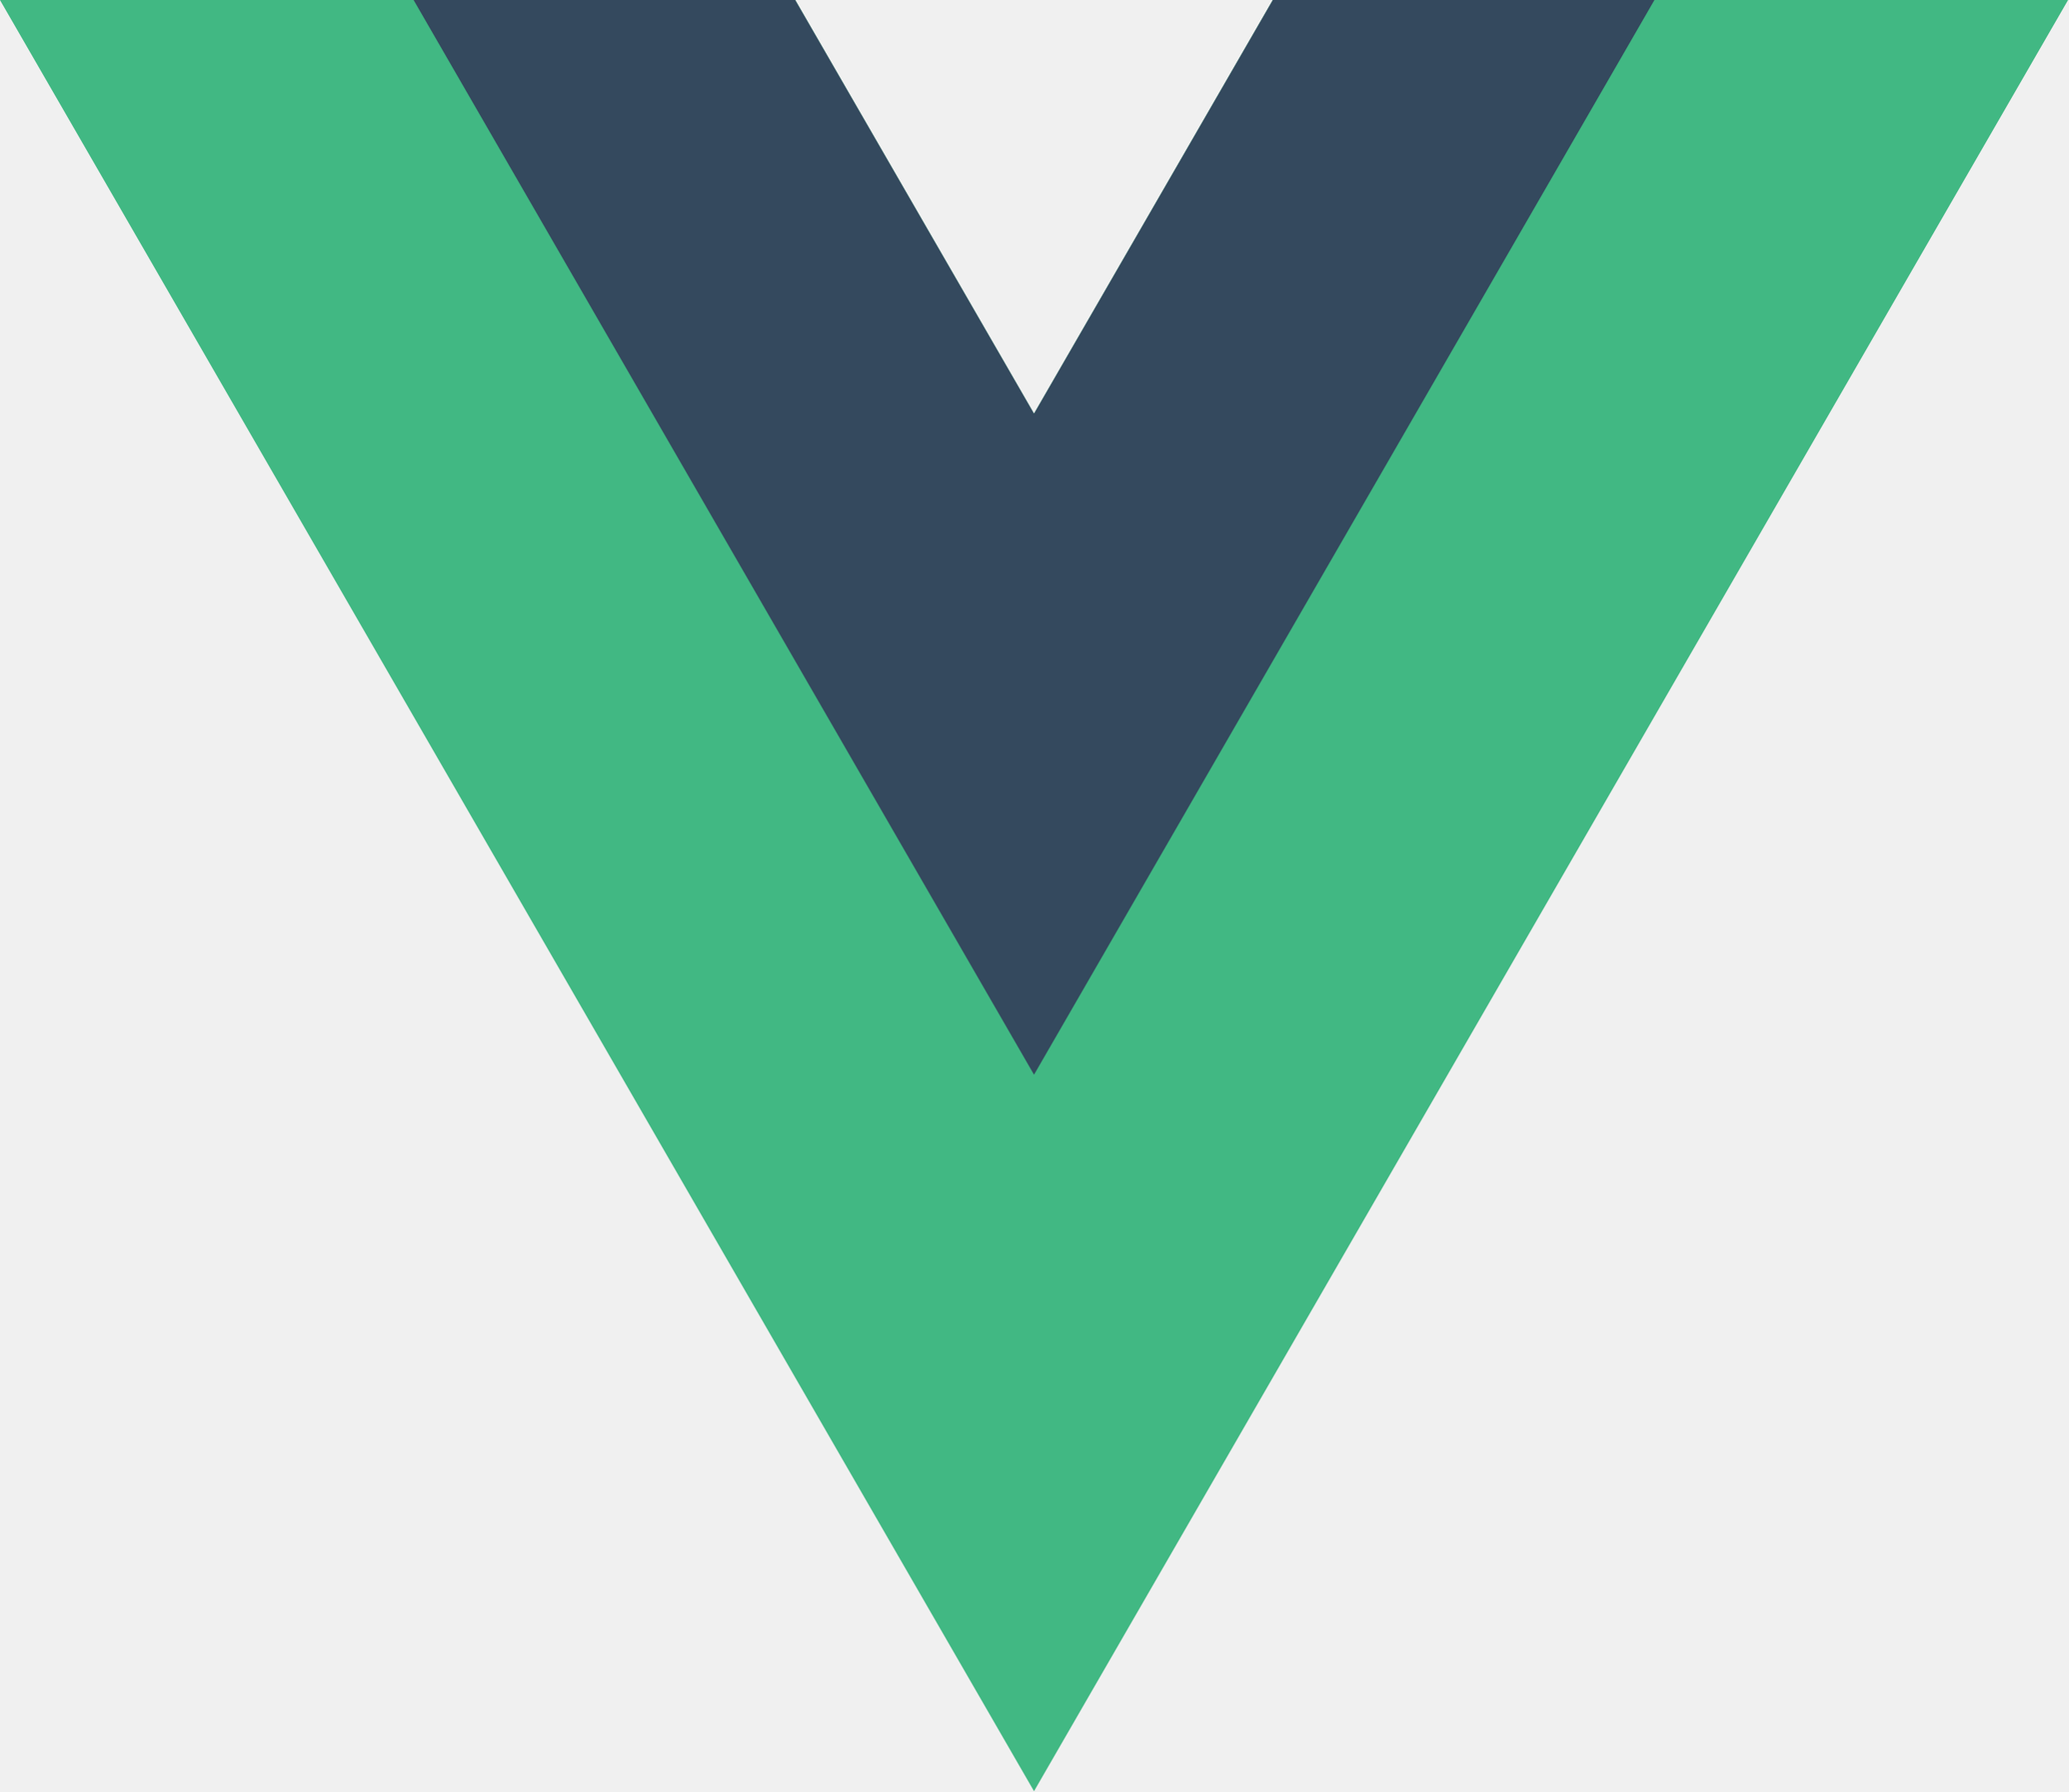
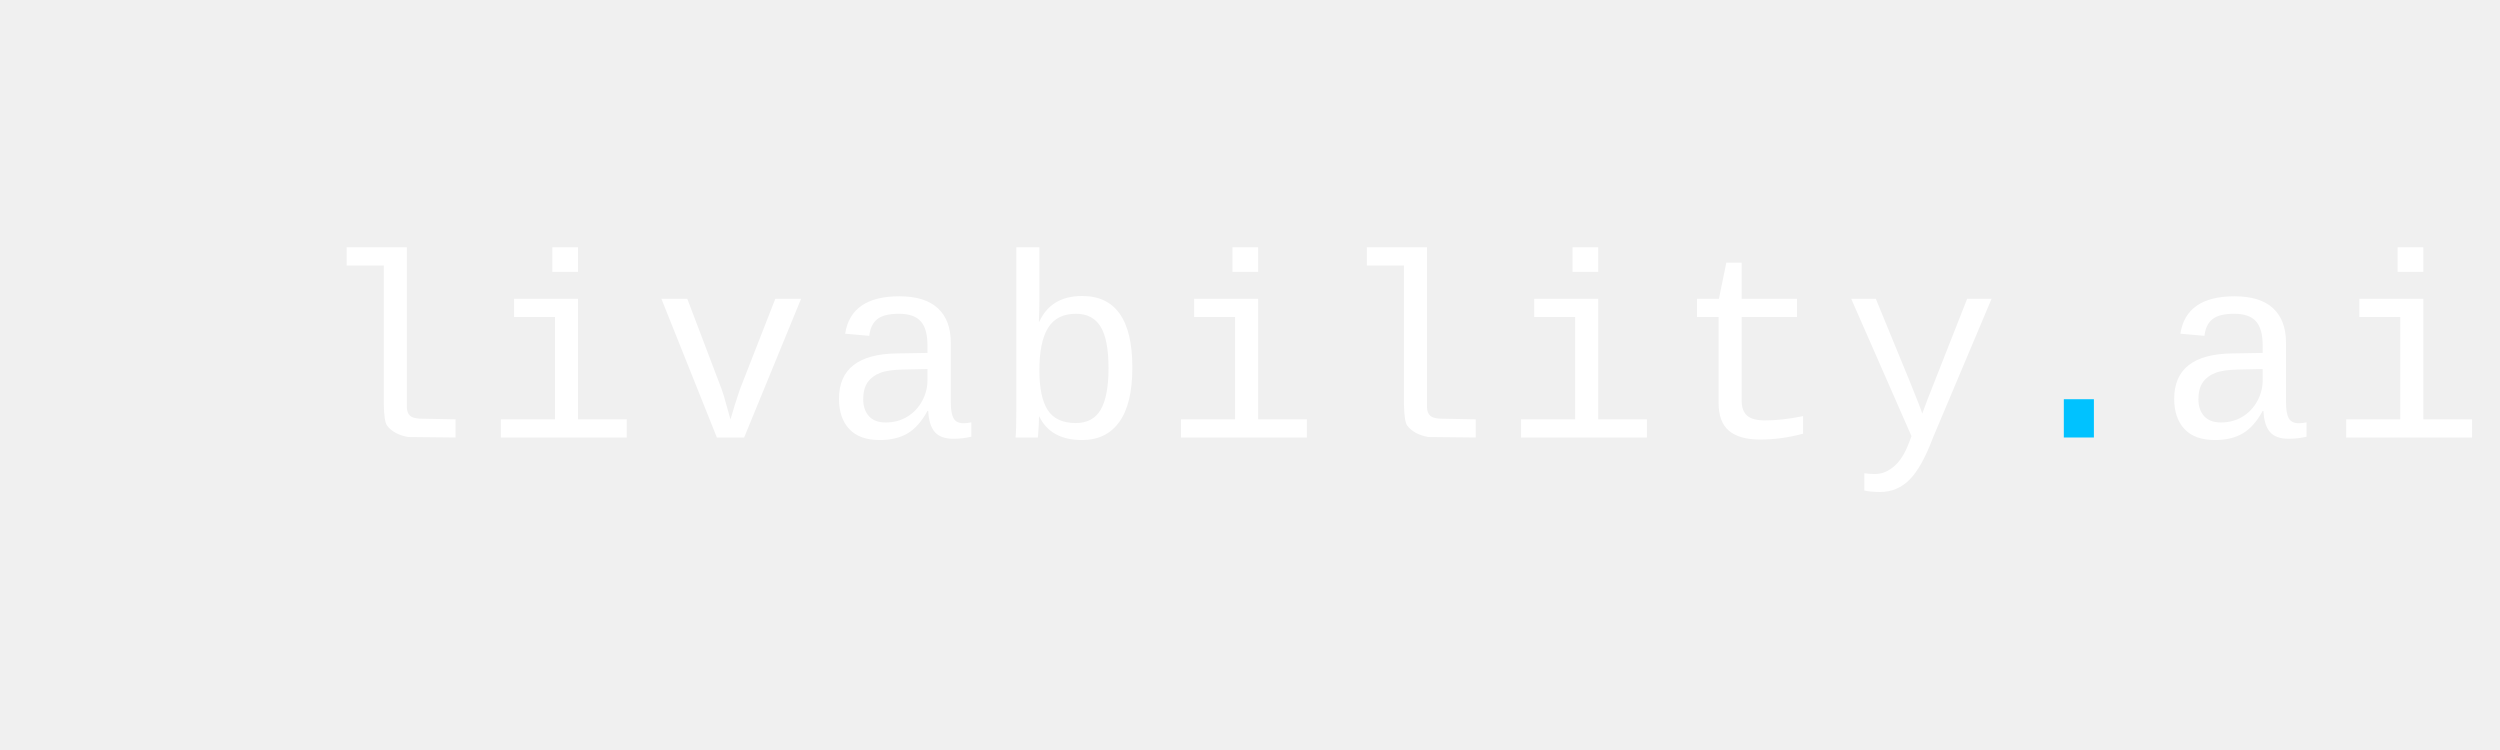
- <svg xmlns="http://www.w3.org/2000/svg" viewBox="0 0 261.76 226.69">
-   <path d="M161.096.001l-30.225 52.351L100.647.001H-.005l130.877 226.688L261.749.001z" fill="#41b883" />
-   <path d="M161.096.001l-30.225 52.351L100.647.001H52.346l78.526 136.01L209.398.001z" fill="#34495e" />
+ <svg xmlns="http://www.w3.org/2000/svg" width="400" height="120" viewBox="0 0 400 120">
+   <text x="50" y="70" font-family="Consolas, 'Courier New', monospace" font-size="42" fill="#ffffff" letter-spacing="2">
+     livability<tspan fill="#00C2FF">.</tspan>ai
+   </text>
</svg>
